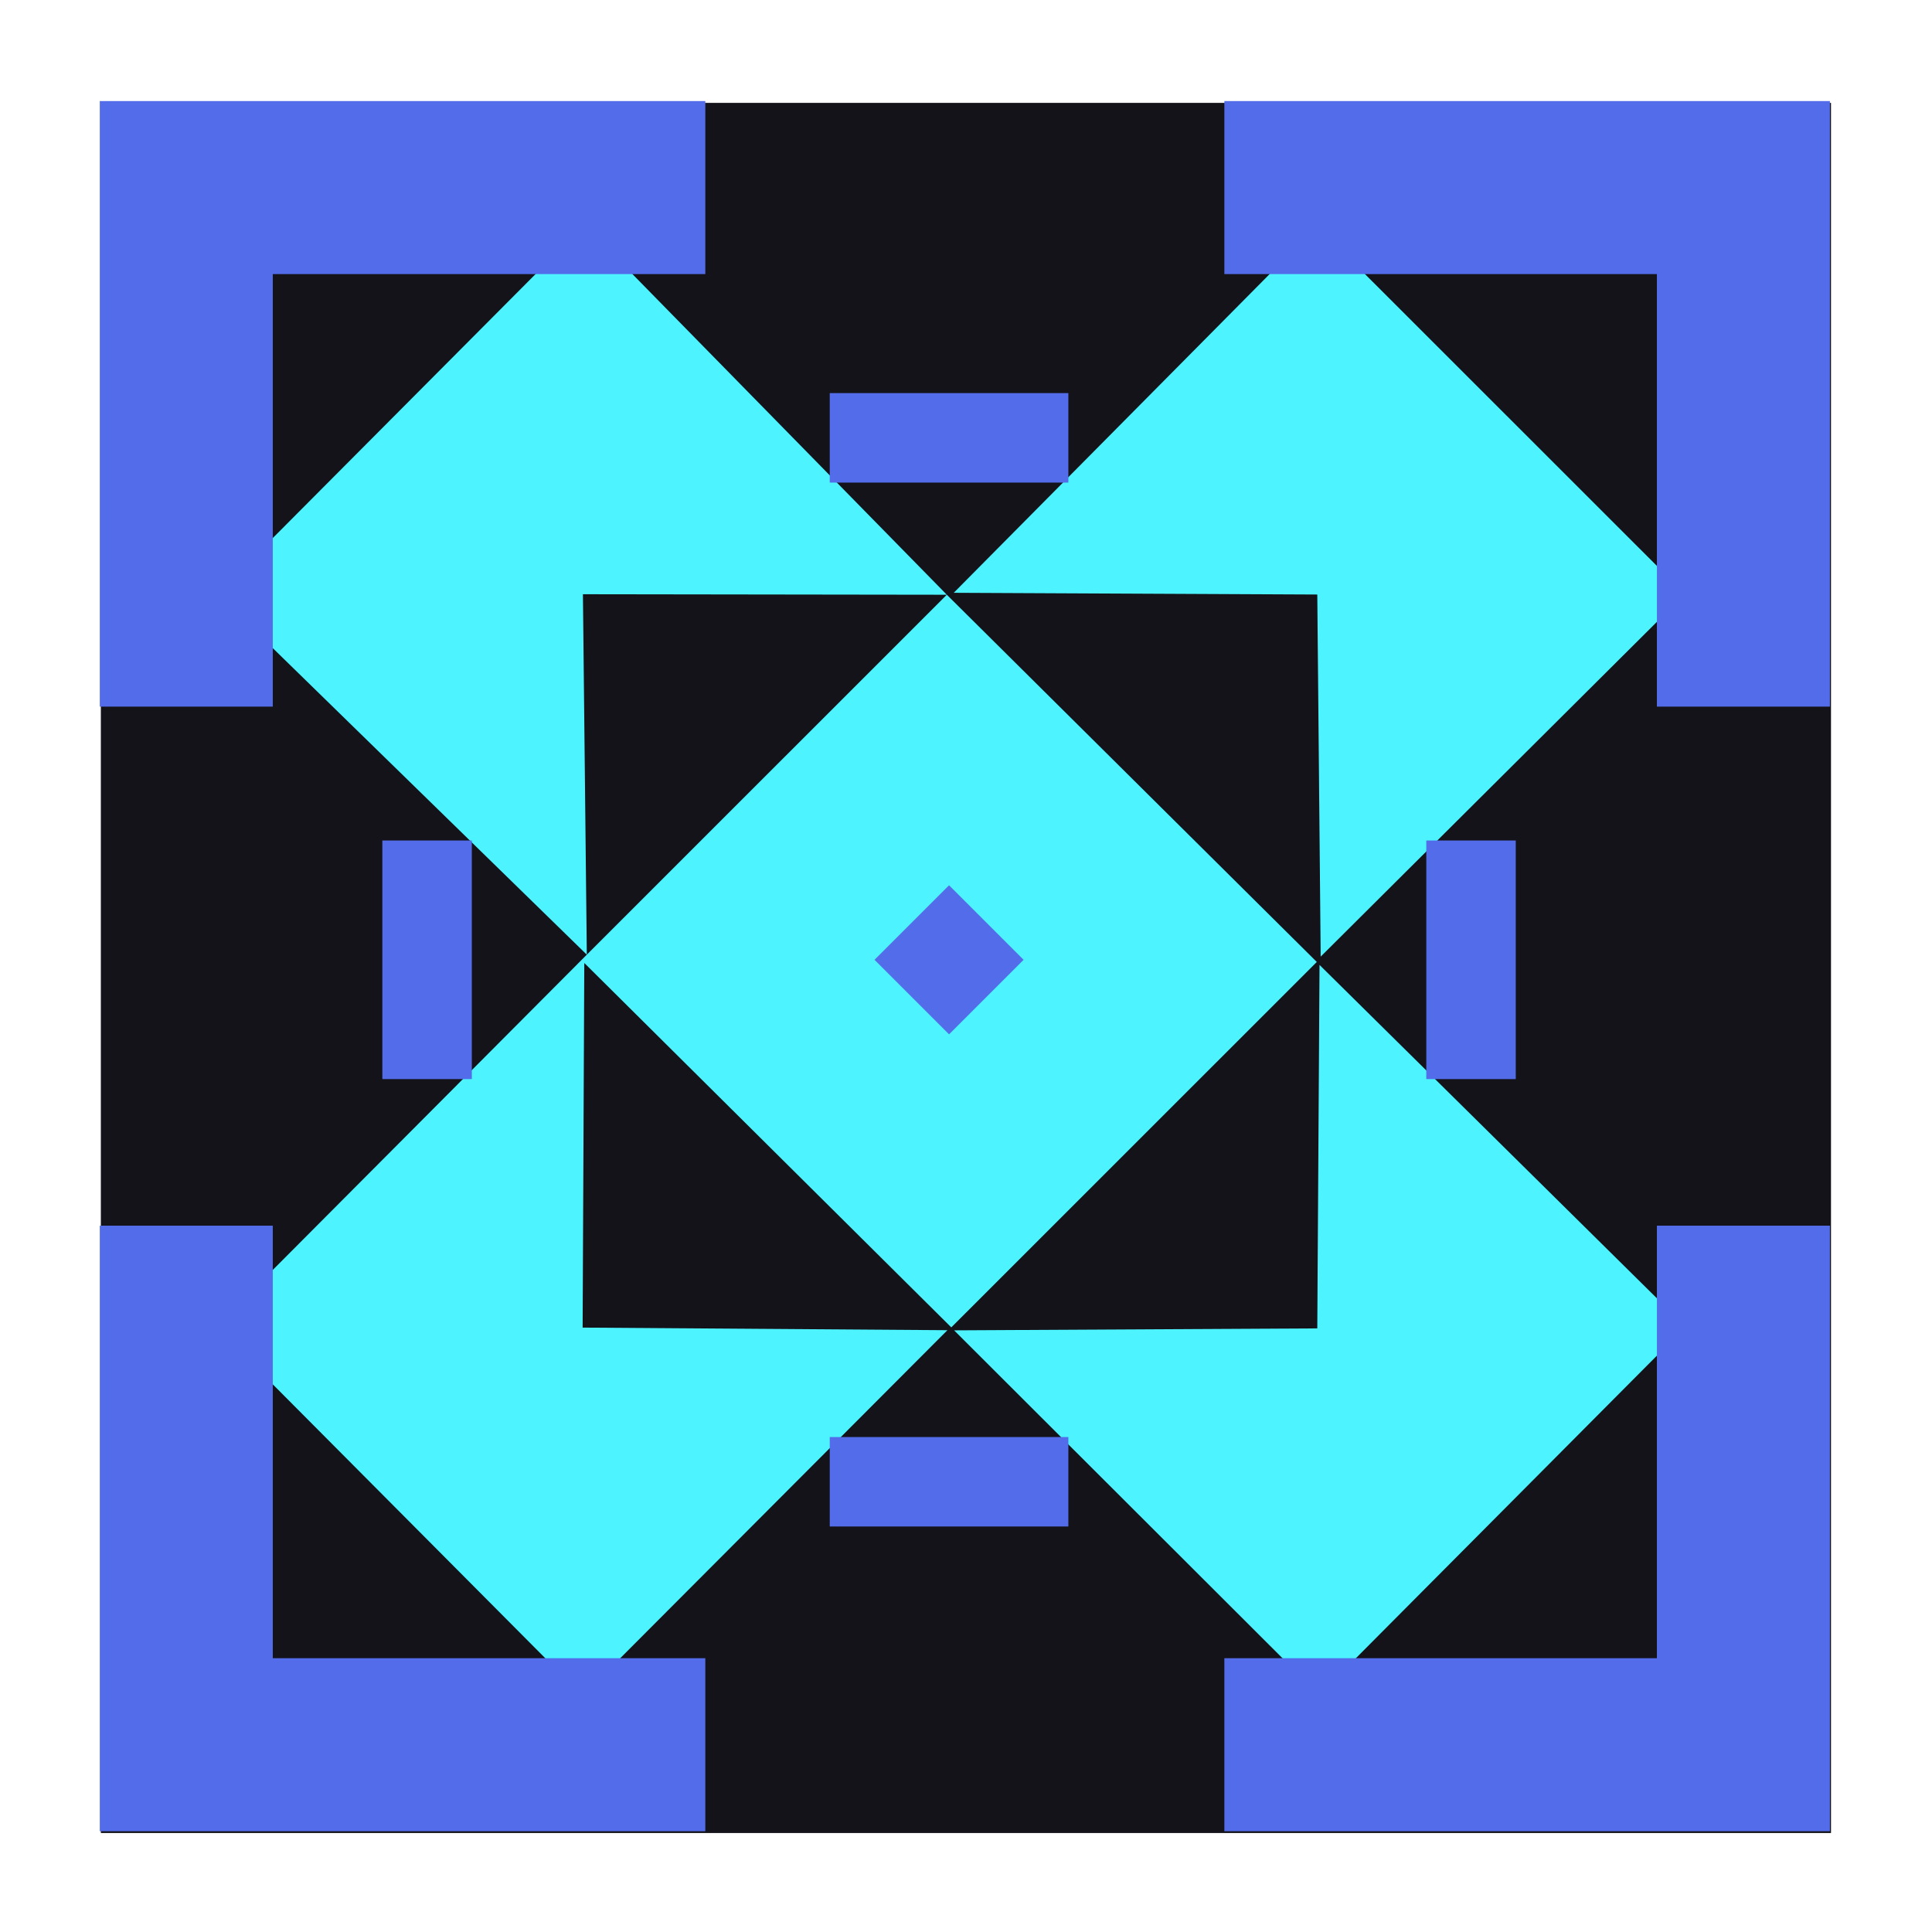
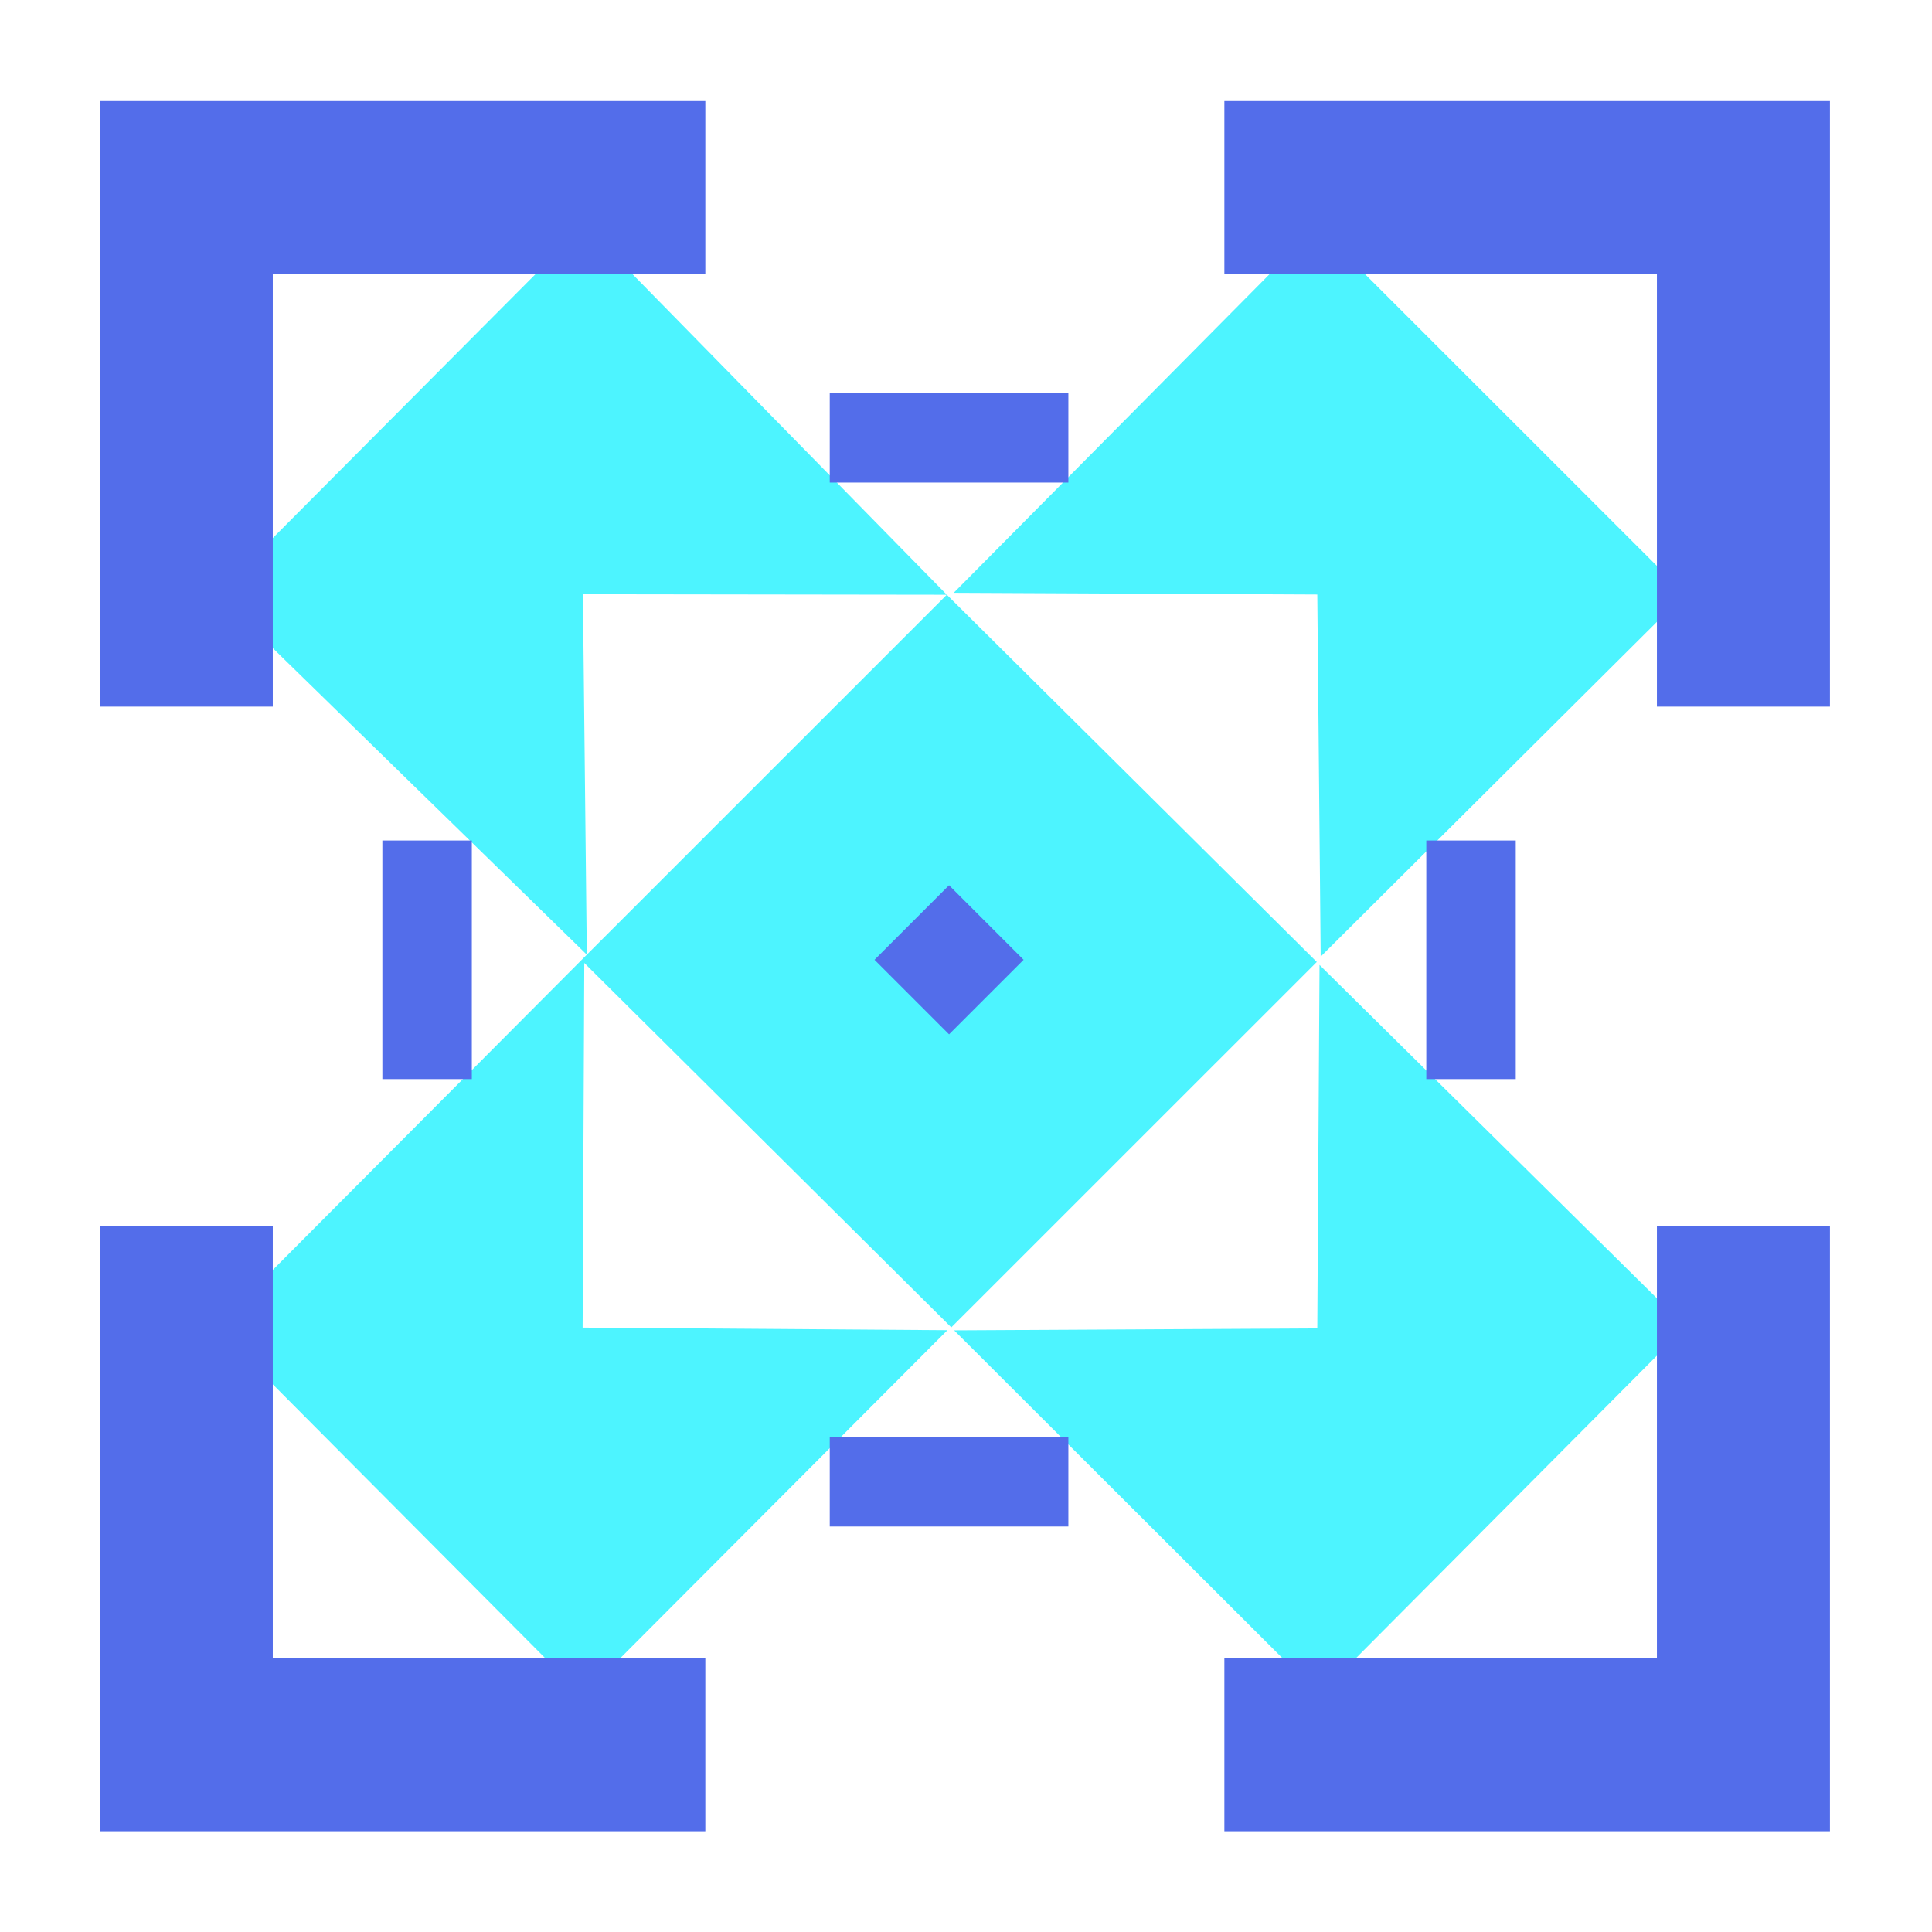
<svg xmlns="http://www.w3.org/2000/svg" id="team-09-magmoa" viewBox="-14 -14 268 268" role="img" aria-labelledby="team-09-magmoa-title">
  <style>
    #team-09-magmoa .icon-layer {
      transform-box: view-box;
      transform-origin: 120px 120px;
      animation: team-09-magmoa-enter 700ms cubic-bezier(.22, 1, .36, 1) both;
    }
    #team-09-magmoa .layer-1 { animation-delay: 120ms; }
    #team-09-magmoa .layer-2 { animation-delay: 500ms; }
    @keyframes team-09-magmoa-enter {
      0% { transform: scale(0); animation-timing-function: ease-in-out; }
      50% { transform: scale(1.11); animation-timing-function: ease-in-out; }
      70% { transform: scale(.96); animation-timing-function: ease-out; }
      100% { transform: scale(1); }
    }
    @media (prefers-reduced-motion: reduce) {
      #team-09-magmoa .icon-layer { animation: none; }
    }
  </style>
-   <g id="team-09-magmoa-background">
-     <rect x="-.01" y=".27" width="240" height="240" fill="#15131a" />
-   </g>
  <g id="team-09-magmoa-layer-1" class="icon-layer layer-1">
    <polygon points="117.34 68.5 67.06 17.22 16.13 68.38 67.4 118.43 66.86 68.43 117.34 68.5" fill="#4df4ff" />
    <polygon points="117.96 170.13 168.66 119.44 117.34 68.5 67.4 118.43 15.94 170.09 66.83 221.24 117.42 170.52 66.82 170.16 67.05 119.58 117.96 170.13" fill="#4df4ff" />
    <polygon points="169.2 118.7 219.73 68.39 168.7 17.38 118.3 68.23 168.73 68.47 169.2 118.7" fill="#4df4ff" />
    <polygon points="169.04 119.85 168.73 170.27 118.35 170.54 169.01 221.12 219.83 170.04 169.04 119.85" fill="#4df4ff" />
  </g>
  <g id="team-09-magmoa-layer-2" class="icon-layer layer-2">
    <path d="M-.16.02v84h24V24.02h60V.02H-.16ZM215.84,24.02v60h24V.02h-84v24h60ZM-.16,156.02v84h84v-24H23.84v-60H-.16ZM155.84,240.02h84v-84h-24v60h-60v24Z" fill="#536dea" fill-rule="evenodd" />
    <path d="M134.2,52.94v-12.41h-33.1v12.41h33.1ZM51.45,135.69v-33.1h-12.41v33.1h12.41ZM196.26,135.69v-33.1h-12.41v33.1h12.41ZM134.2,197.75v-12.41h-33.1v12.41h33.1ZM107.31,119.14l10.34,10.34,10.34-10.34-10.34-10.34-10.34,10.34Z" fill="#536dea" fill-rule="evenodd" />
  </g>
</svg>
